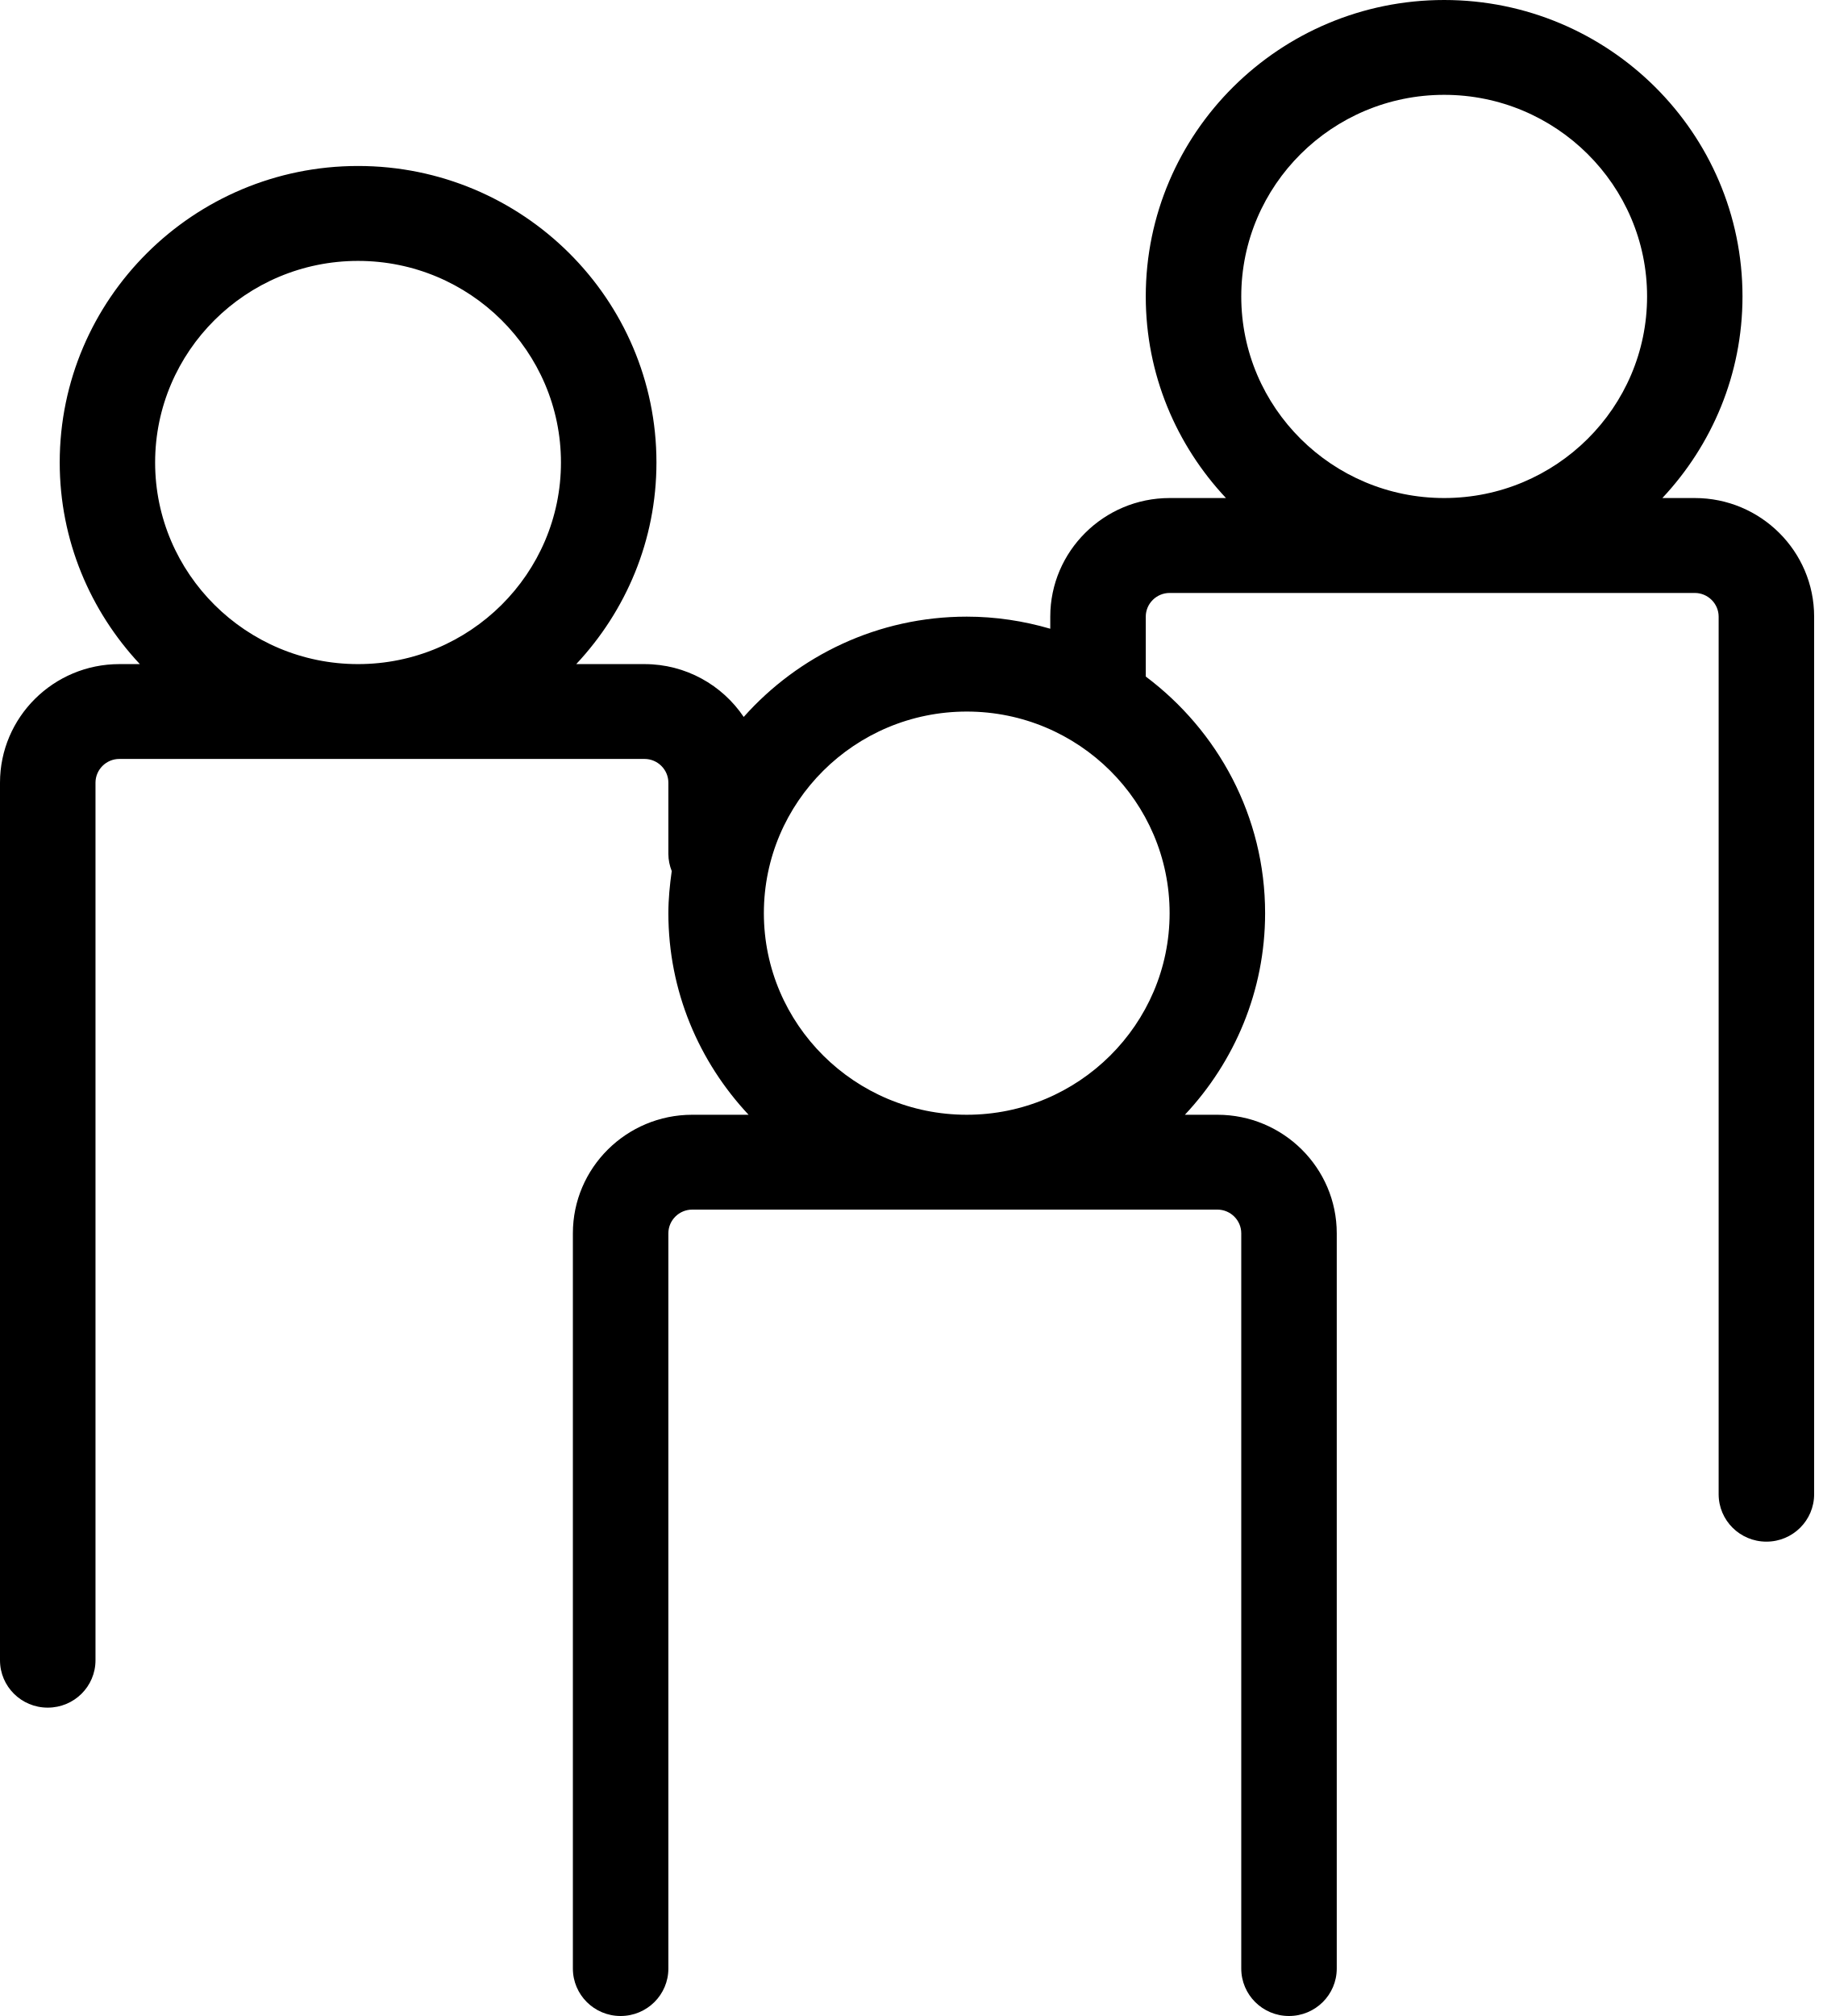
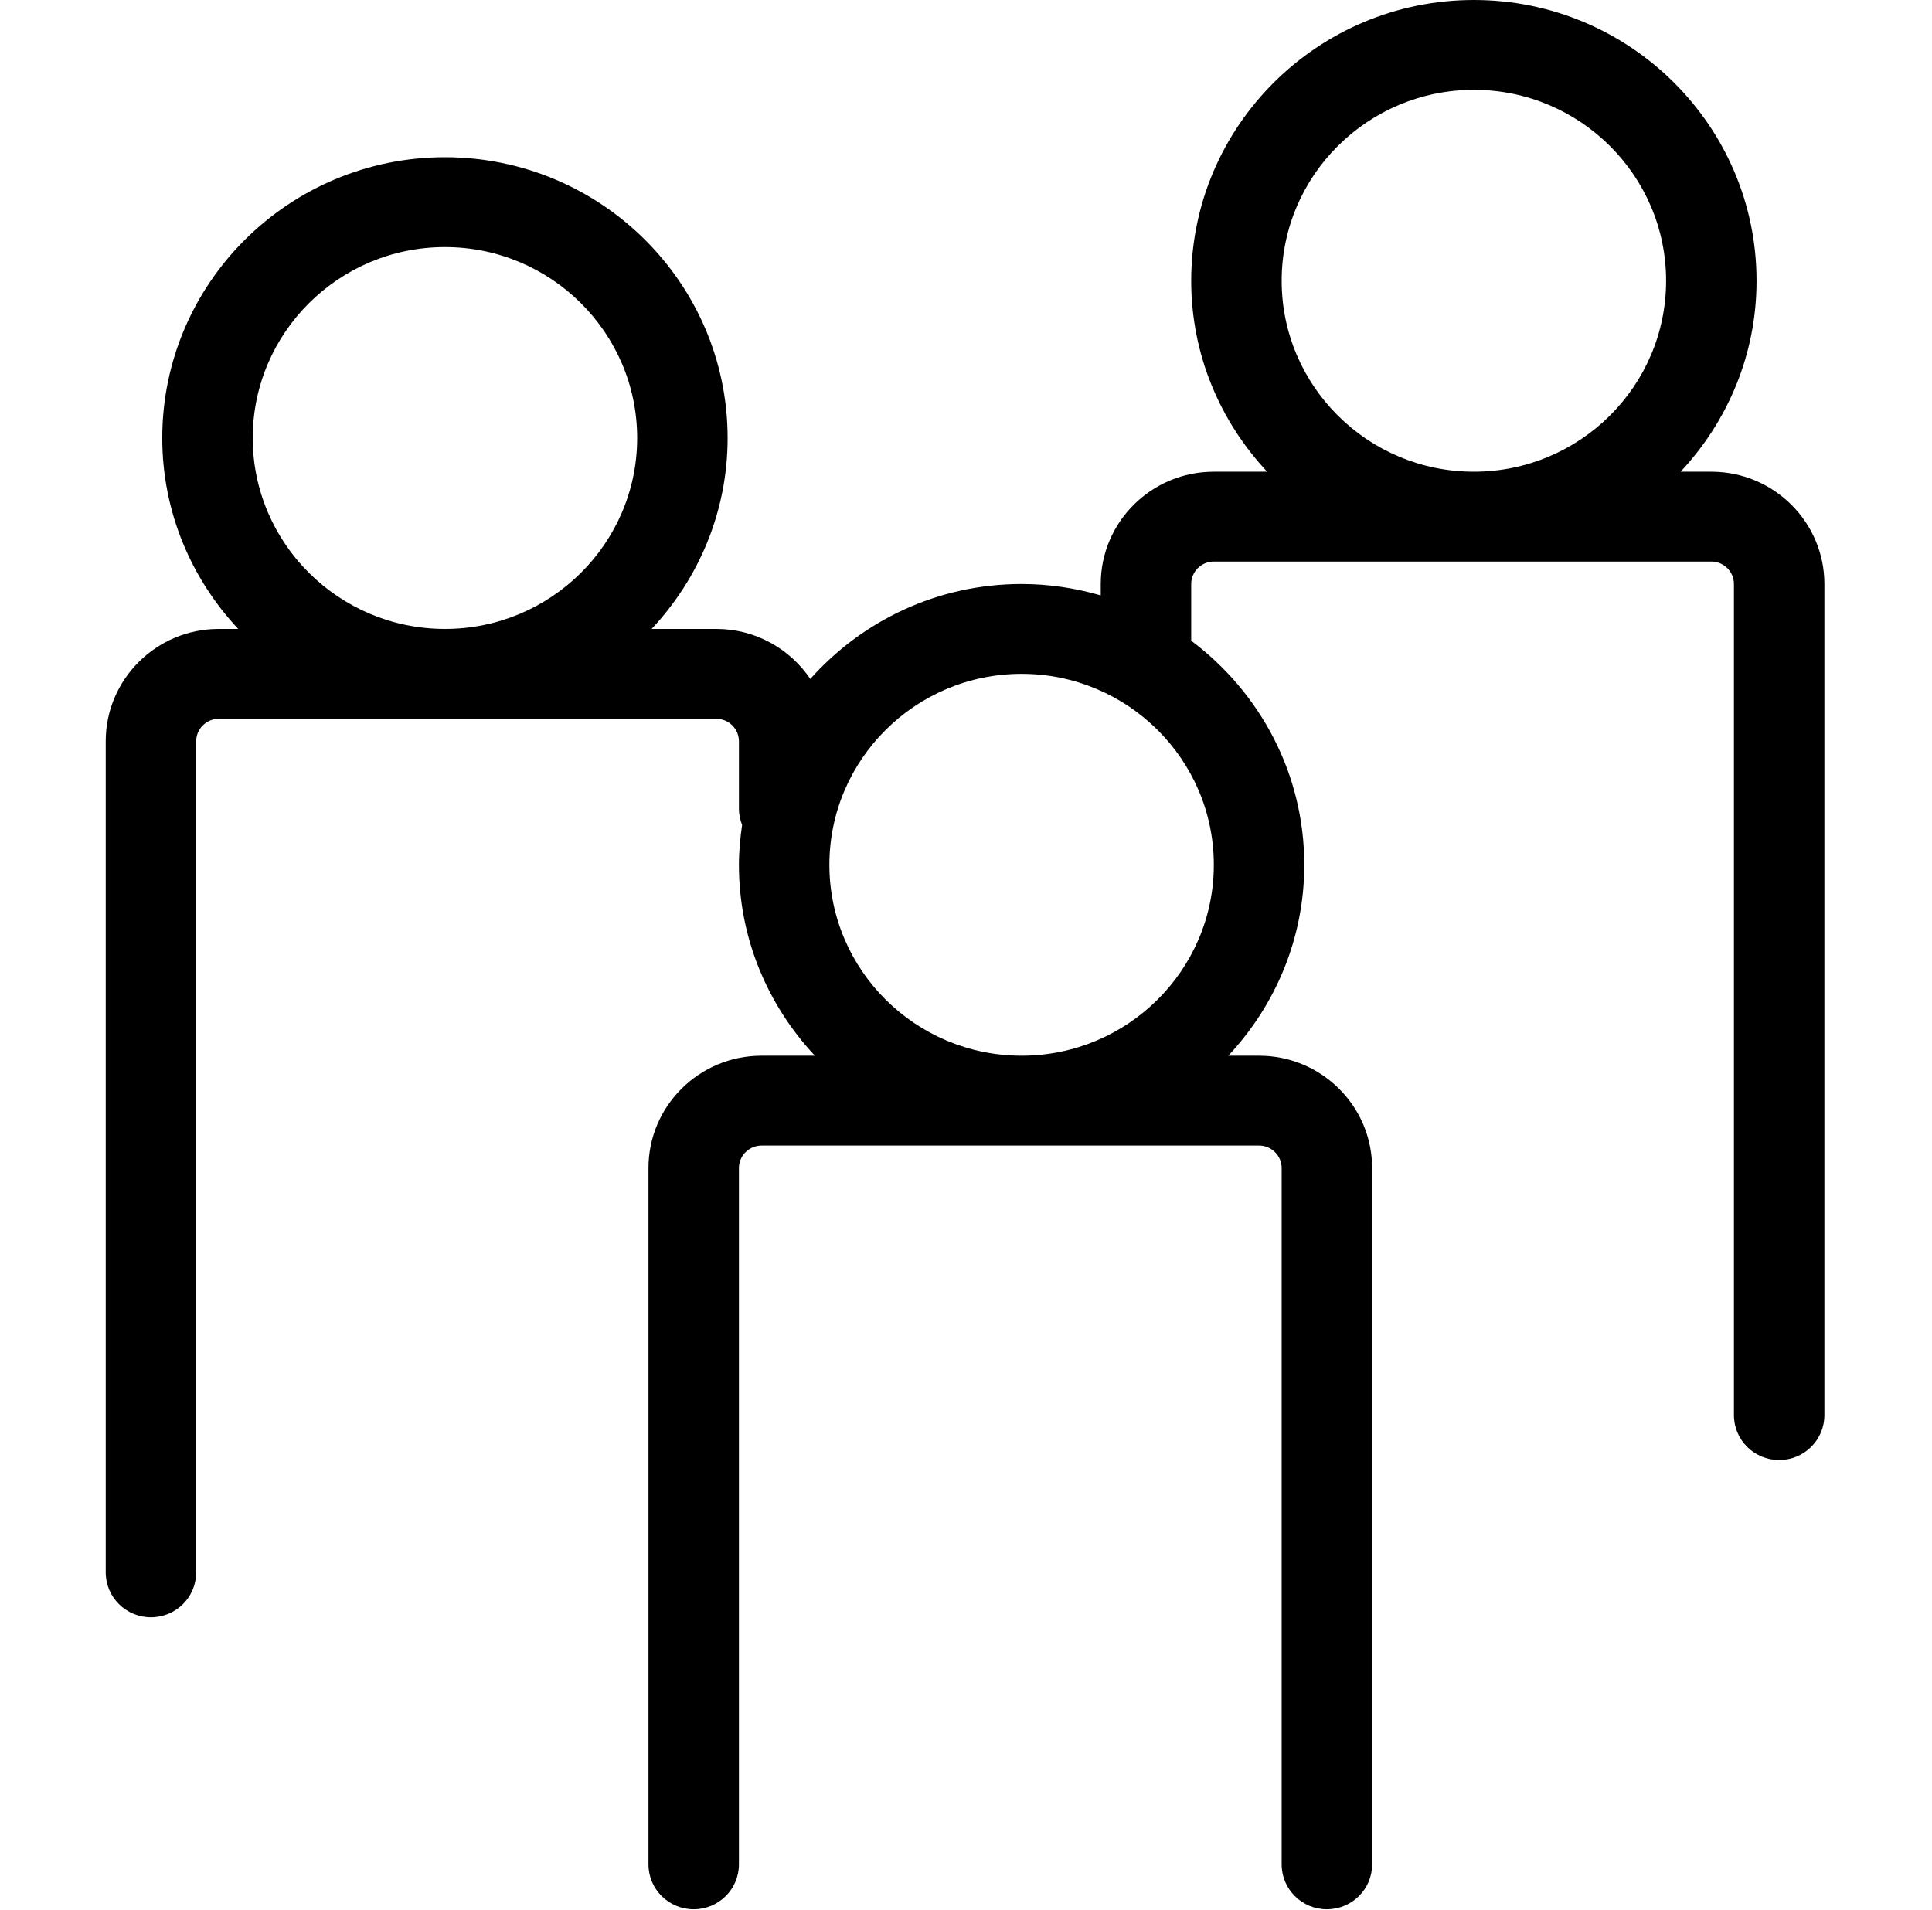
- <svg xmlns="http://www.w3.org/2000/svg" width="22" height="24" viewBox="0 0 22 24">
-   <path fill-rule="evenodd" d="M37.179,23.929 L36.793,23.929 C37.383,23.299 37.747,22.457 37.747,21.529 C37.747,19.583 36.154,18 34.195,18 C32.235,18 30.642,19.583 30.642,21.529 C30.642,22.457 31.006,23.299 31.597,23.929 L30.926,23.929 C30.143,23.929 29.505,24.563 29.505,25.341 L29.505,25.485 C29.189,25.393 28.856,25.341 28.511,25.341 C27.454,25.341 26.506,25.804 25.855,26.535 C25.6,26.156 25.165,25.906 24.674,25.906 L23.861,25.906 C24.452,25.275 24.816,24.433 24.816,23.506 C24.816,21.559 23.223,19.976 21.263,19.976 C19.304,19.976 17.711,21.559 17.711,23.506 C17.711,24.433 18.075,25.275 18.665,25.906 L18.421,25.906 C17.637,25.906 17,26.539 17,27.318 L17,37.765 C17,38.077 17.254,38.329 17.568,38.329 C17.883,38.329 18.137,38.077 18.137,37.765 L18.137,27.318 C18.137,27.162 18.265,27.035 18.421,27.035 L24.674,27.035 C24.83,27.035 24.958,27.162 24.958,27.318 L24.958,28.165 C24.958,28.238 24.973,28.306 24.998,28.37 C24.975,28.534 24.958,28.7 24.958,28.871 C24.958,29.798 25.322,30.64 25.913,31.271 L25.242,31.271 C24.458,31.271 23.821,31.904 23.821,32.682 L23.821,41.435 C23.821,41.747 24.075,42 24.389,42 C24.704,42 24.958,41.747 24.958,41.435 L24.958,32.682 C24.958,32.527 25.086,32.4 25.242,32.4 L31.495,32.4 C31.651,32.4 31.779,32.527 31.779,32.682 L31.779,41.435 C31.779,41.747 32.033,42 32.347,42 C32.662,42 32.916,41.747 32.916,41.435 L32.916,32.682 C32.916,31.904 32.279,31.271 31.495,31.271 L31.108,31.271 C31.699,30.64 32.063,29.798 32.063,28.871 C32.063,27.719 31.502,26.699 30.642,26.054 L30.642,25.341 C30.642,25.186 30.77,25.059 30.926,25.059 L37.179,25.059 C37.335,25.059 37.463,25.186 37.463,25.341 L37.463,35.788 C37.463,36.1 37.717,36.353 38.032,36.353 C38.346,36.353 38.6,36.1 38.6,35.788 L38.6,25.341 C38.6,24.562 37.963,23.929 37.179,23.929 L37.179,23.929 Z M18.847,23.506 C18.847,22.182 19.931,21.106 21.263,21.106 C22.595,21.106 23.679,22.182 23.679,23.506 C23.679,24.829 22.595,25.906 21.263,25.906 C19.931,25.906 18.847,24.829 18.847,23.506 Z M28.511,31.271 C27.178,31.271 26.095,30.194 26.095,28.871 C26.095,27.547 27.178,26.471 28.511,26.471 C29.843,26.471 30.926,27.547 30.926,28.871 C30.926,30.194 29.843,31.271 28.511,31.271 Z M31.779,21.529 C31.779,20.206 32.862,19.129 34.195,19.129 C35.527,19.129 36.611,20.206 36.611,21.529 C36.611,22.853 35.527,23.929 34.195,23.929 C32.862,23.929 31.779,22.853 31.779,21.529 Z" transform="translate(-17 -18)" />
+ <svg xmlns="http://www.w3.org/2000/svg" width="518" height="512" viewBox="0 0 518 512">
+   <path fill="#000" d="M458.834 126.495h-8.243c12.6-13.459 20.368-31.412 20.368-51.2 0-41.529-33.987-75.294-75.79-75.294s-75.789 33.765-75.789 75.294c0 19.788 7.768 37.741 20.368 51.2h-14.305c-16.721 0-30.316 13.506-30.316 30.117v3.059c-6.75-1.953-13.856-3.059-21.221-3.059-22.548 0-42.774 9.882-56.653 25.459-5.447-8.071-14.708-13.412-25.2-13.412h-17.337c12.6-13.459 20.369-31.411 20.369-51.2 0-41.529-33.987-75.294-75.79-75.294s-75.79 33.765-75.79 75.294c0 19.789 7.768 37.741 20.368 51.2h-5.21c-16.721 0-30.316 13.506-30.316 30.118v222.872c0 6.659 5.424 12.047 12.127 12.047s12.127-5.388 12.127-12.047v-222.871c0-3.317 2.724-6.024 6.063-6.024h133.39c3.339 0 6.063 2.706 6.063 6.024v18.071c0 1.553 0.332 3.012 0.852 4.376-0.498 3.506-0.852 7.036-0.852 10.682 0 19.788 7.768 37.741 20.369 51.2h-14.305c-16.721 0-30.316 13.506-30.316 30.118v186.73c0 6.659 5.423 12.047 12.126 12.047s12.126-5.388 12.126-12.047v-186.73c0-3.317 2.724-6.024 6.063-6.024h133.39c3.339 0 6.063 2.706 6.063 6.024v186.73c0 6.659 5.423 12.047 12.127 12.047s12.127-5.388 12.127-12.047v-186.73c0-16.611-13.595-30.118-30.316-30.118h-8.243c12.6-13.459 20.368-31.411 20.368-51.2 0-24.565-11.961-46.329-30.316-60.094v-15.2c0-3.317 2.724-6.024 6.063-6.024h133.39c3.339 0 6.063 2.706 6.063 6.024v222.871c0 6.659 5.423 12.047 12.127 12.047s12.127-5.388 12.127-12.047v-222.871c0-16.612-13.595-30.118-30.316-30.118v0zM67.76 117.46c0-28.236 23.116-51.2 51.537-51.2s51.537 22.965 51.537 51.2c0 28.235-23.116 51.2-51.537 51.2s-51.537-22.965-51.537-51.2zM273.908 283.107c-28.421 0-51.537-22.964-51.537-51.2s23.116-51.2 51.537-51.2c28.421 0 51.537 22.964 51.537 51.2s-23.116 51.2-51.537 51.2zM343.634 75.294c0-28.236 23.116-51.2 51.537-51.2s51.537 22.965 51.537 51.2c0 28.236-23.116 51.2-51.537 51.2s-51.537-22.965-51.537-51.2z" />
</svg>
